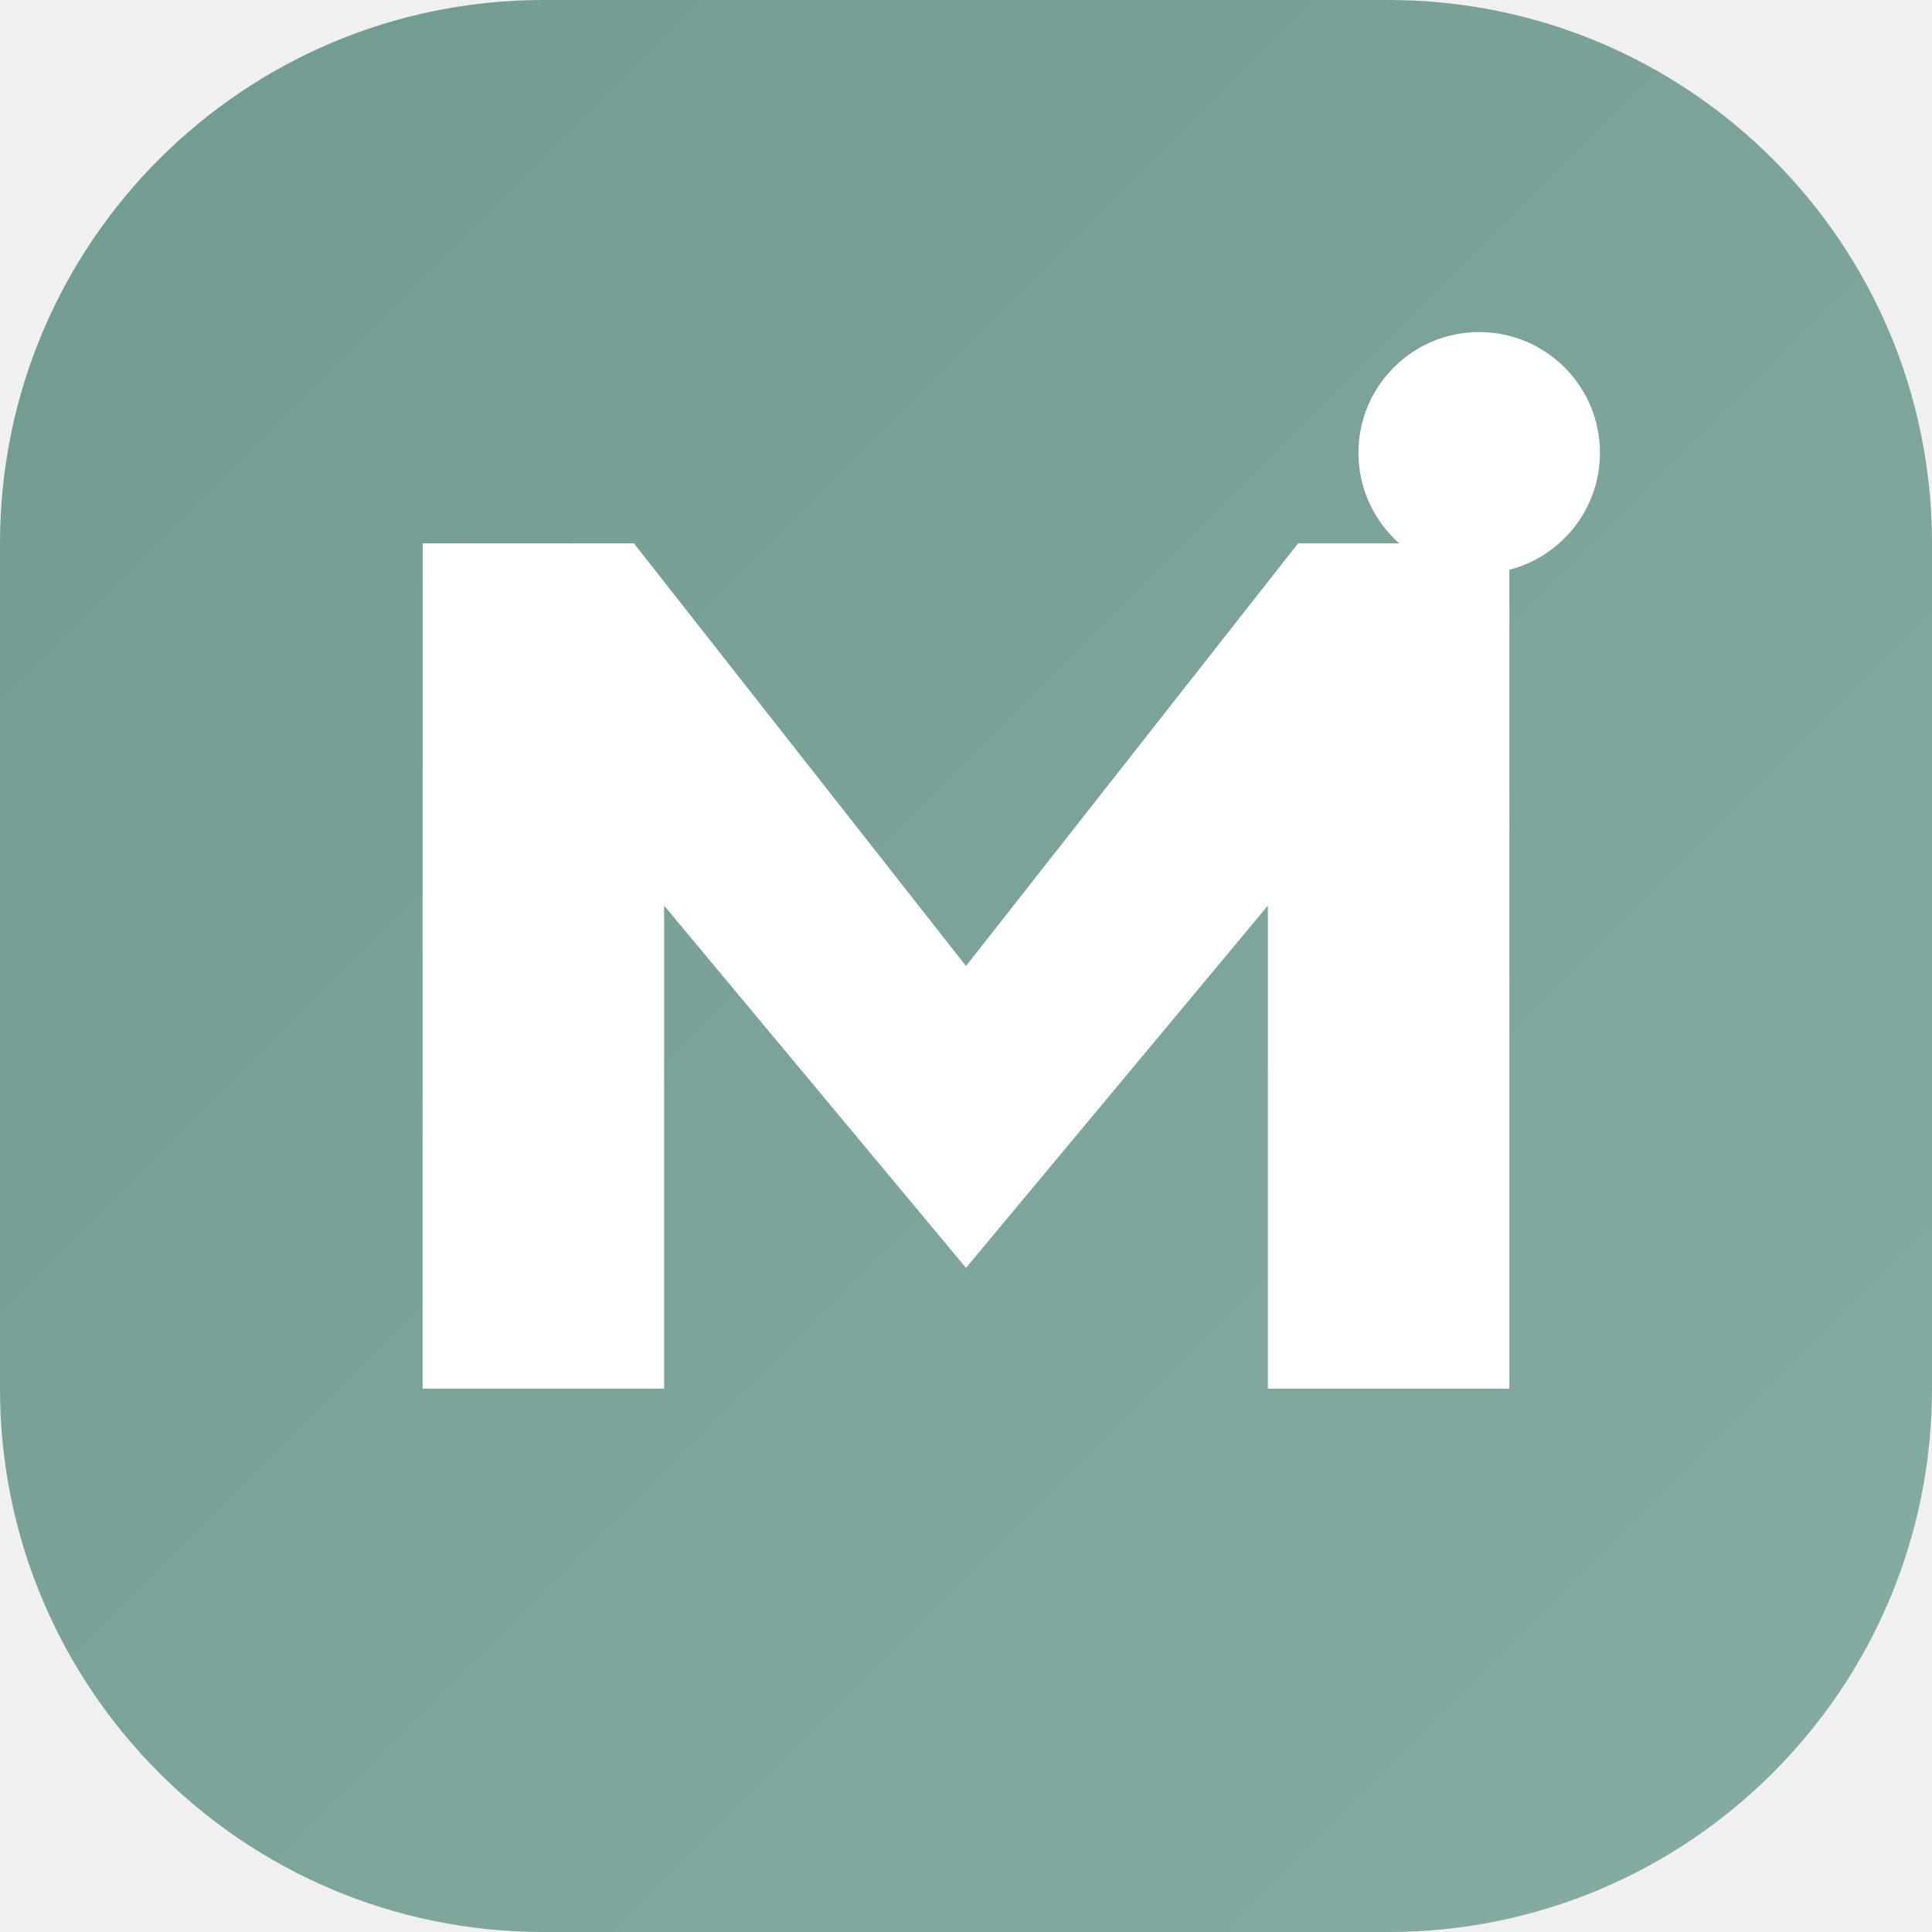
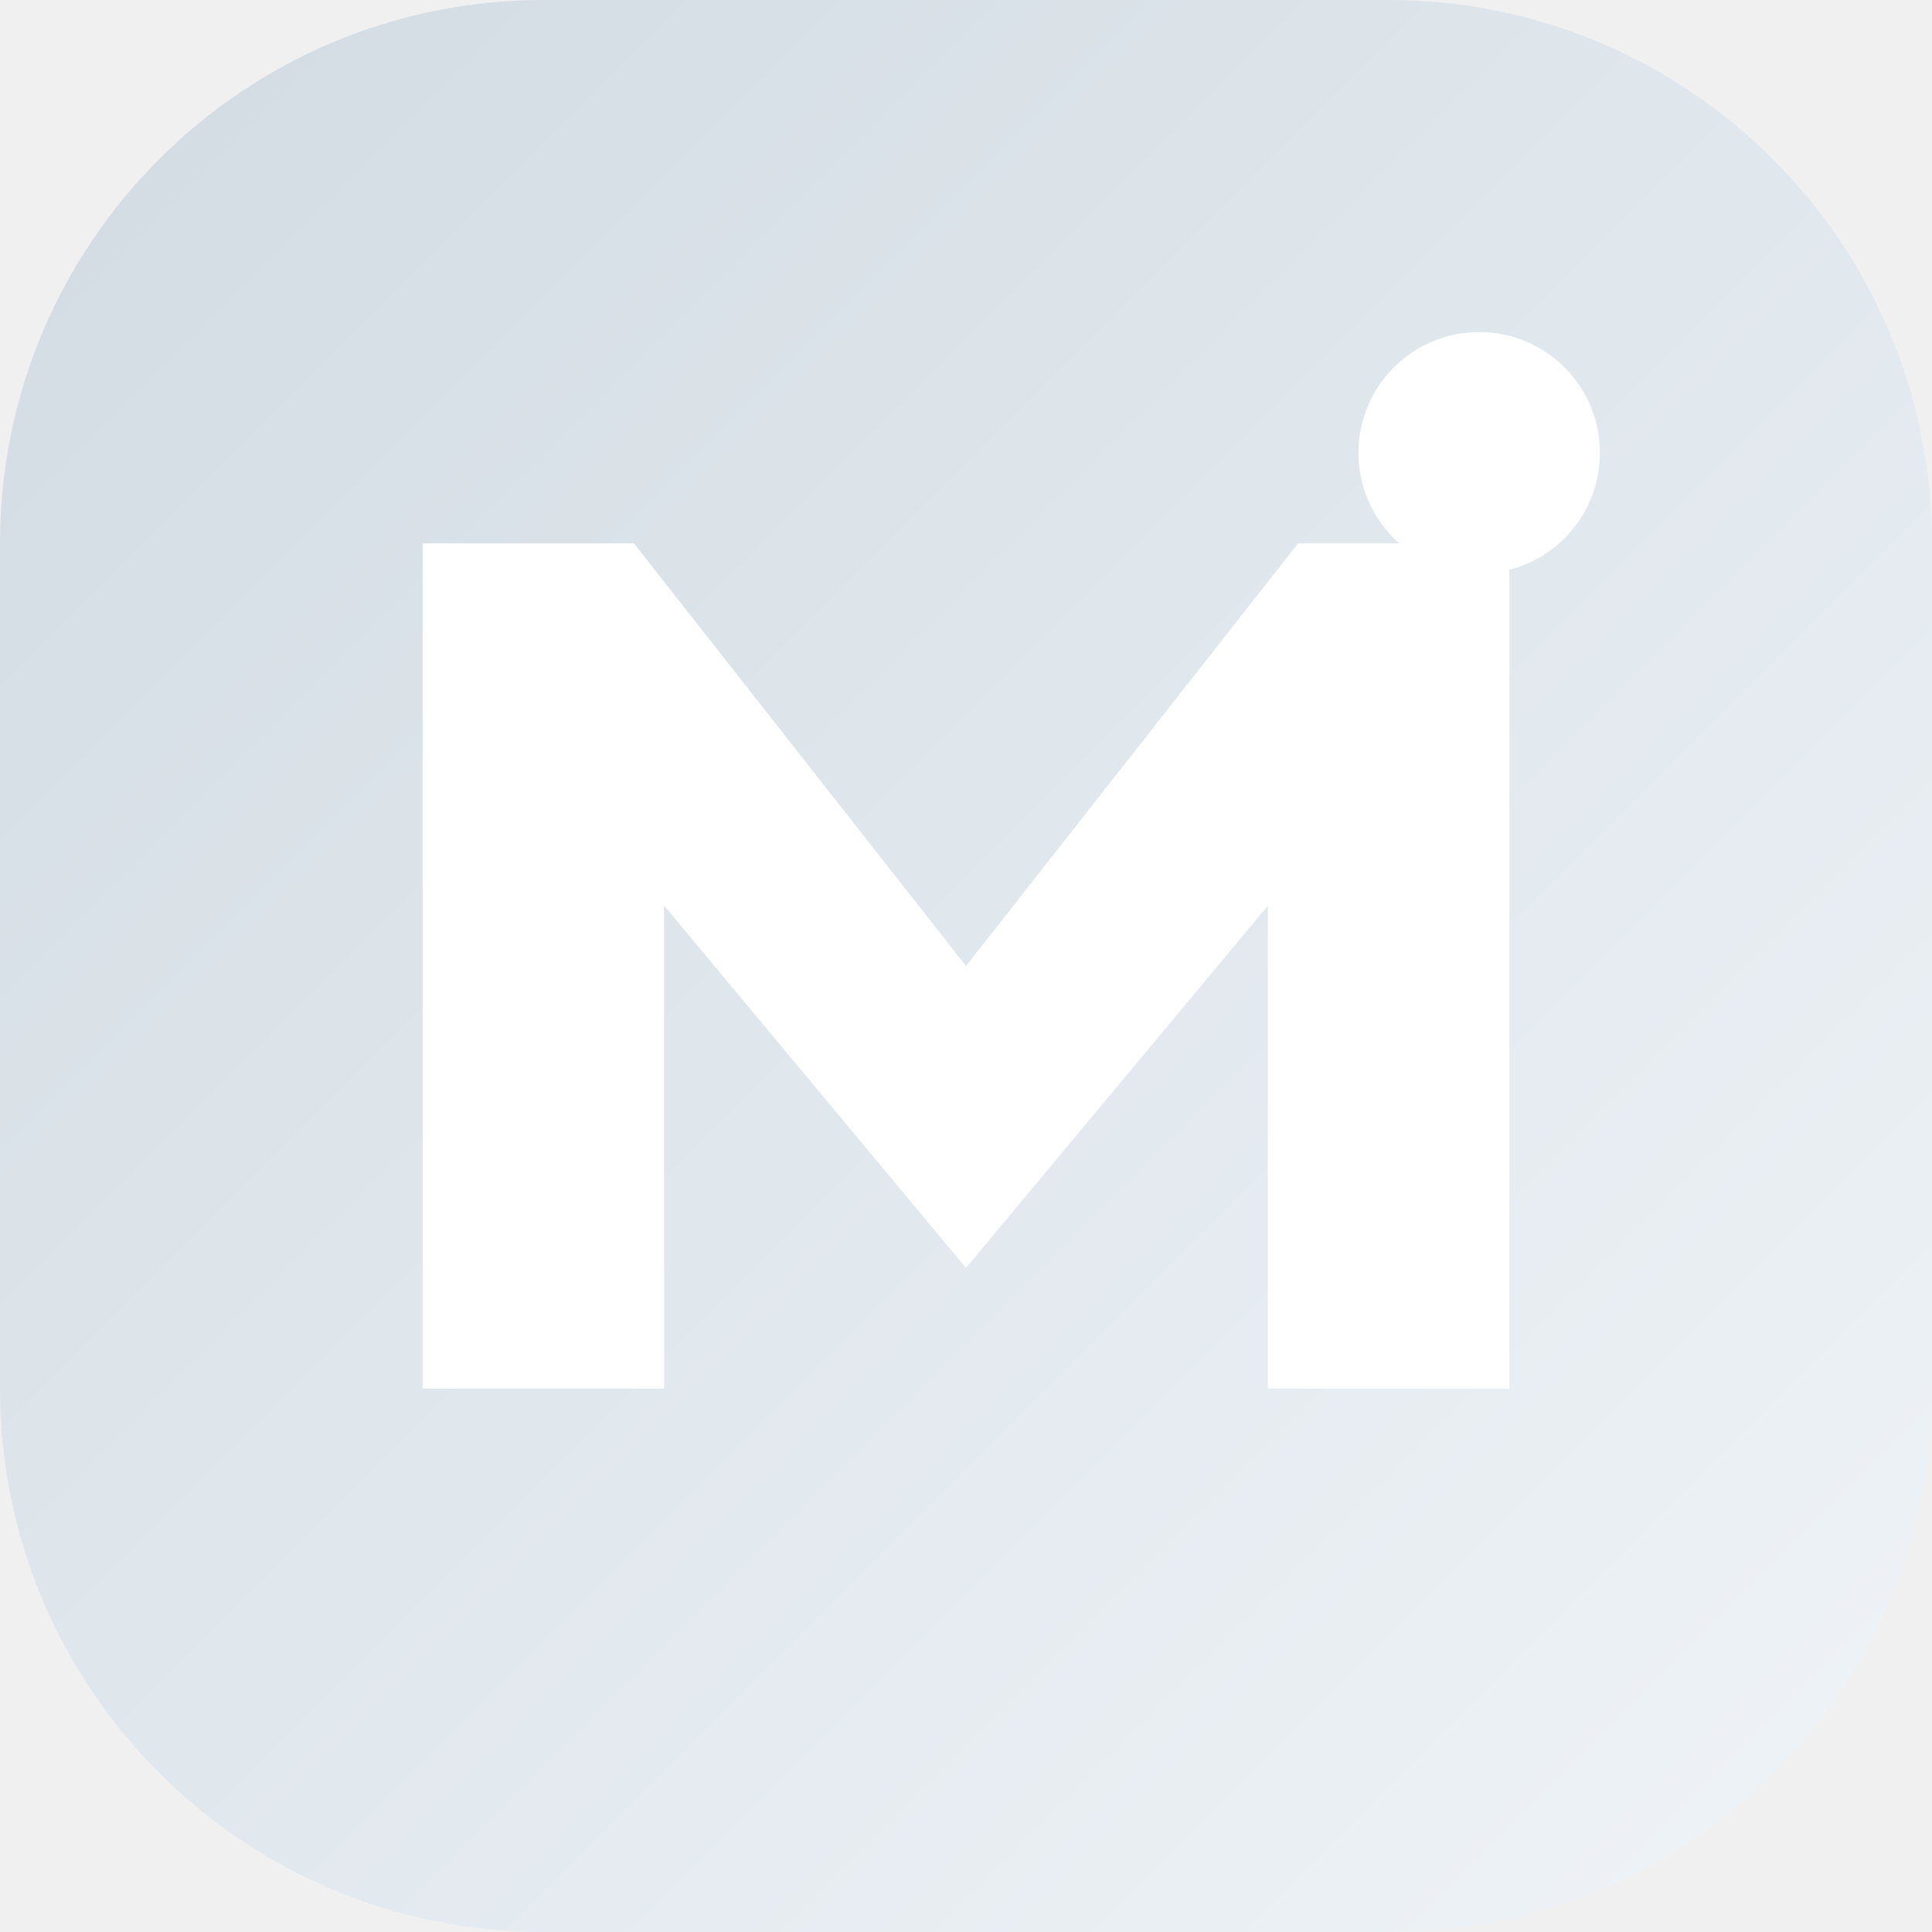
<svg xmlns="http://www.w3.org/2000/svg" viewBox="0 0 64 64">
  <defs>
    <linearGradient id="g" x1="0" y1="0" x2="1" y2="1">
-       <stop stop-color="#719a91" />
-       <stop offset="1" stop-color="#86ada3" />
+       <stop stop-color="#D1DBE2" />
+       <stop offset="1" stop-color="#F0F4F8" />
    </linearGradient>
  </defs>
  <rect width="64" height="64" rx="18" fill="url(#g)" />
  <path d="M14 46V18h7l11 14 11-14h7v28h-8V30L32 42 22 30v16z" fill="#fff" />
  <circle cx="49" cy="15" r="4" fill="#fff" />
</svg>
